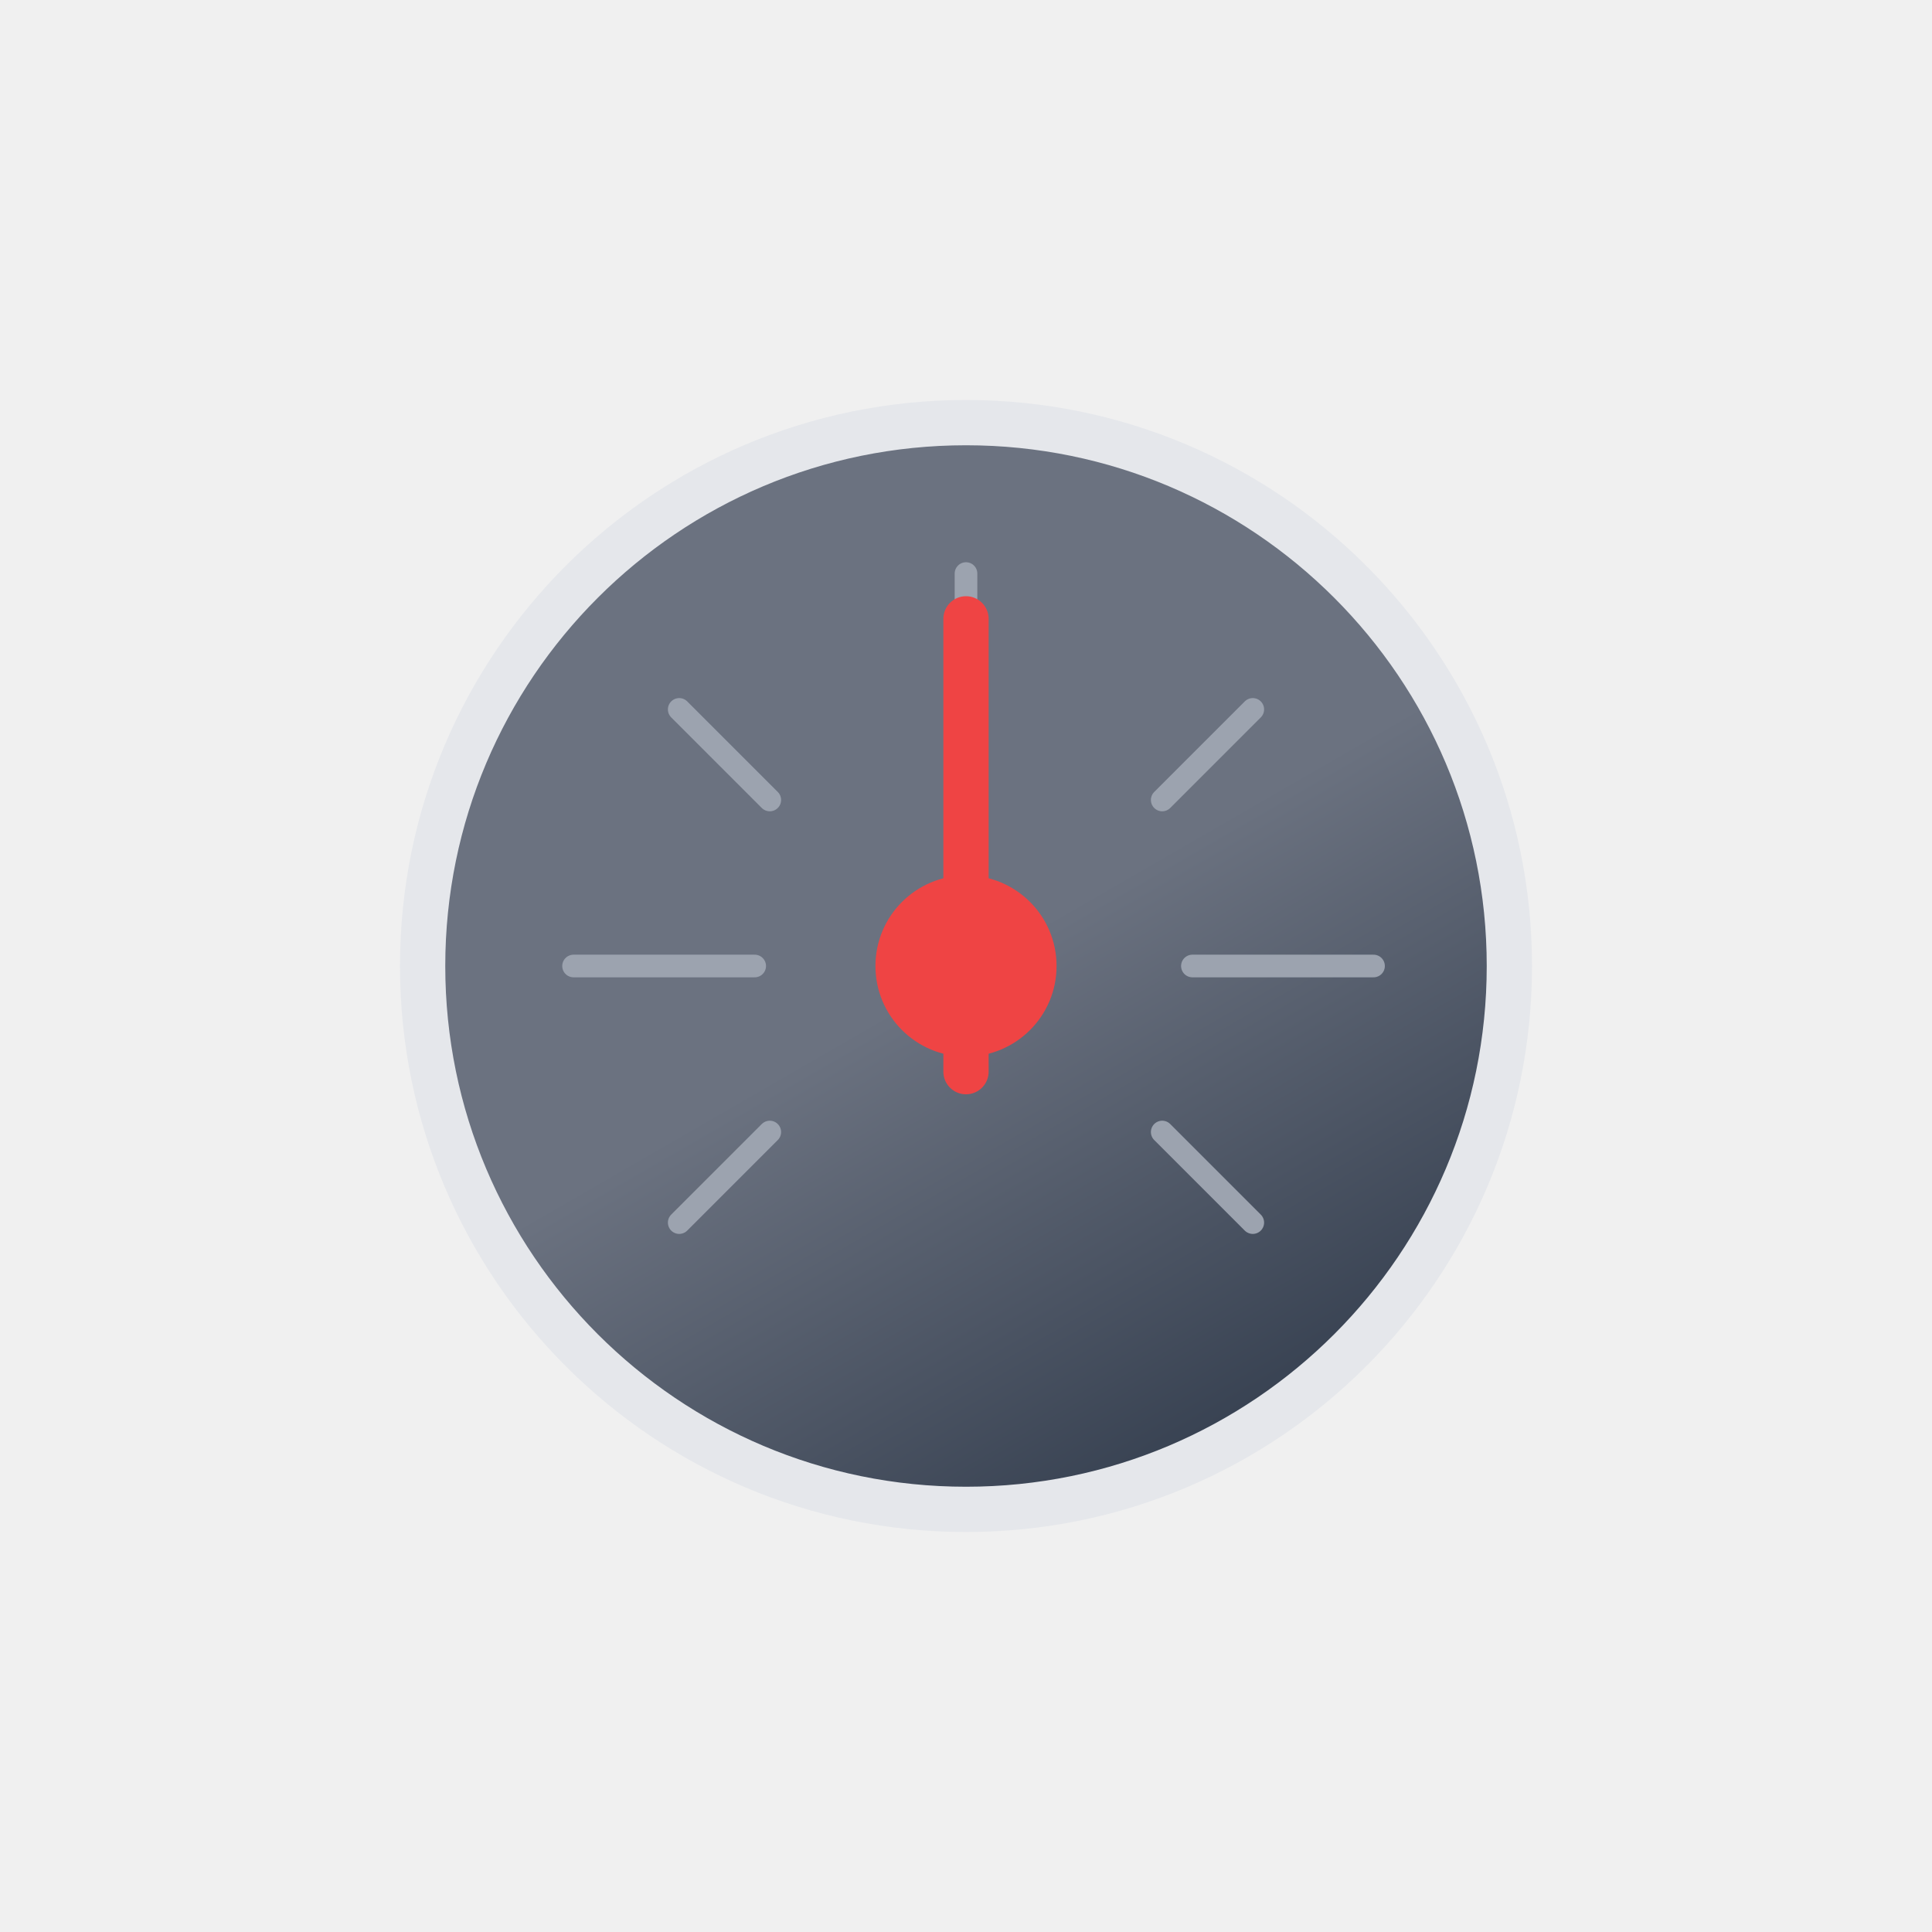
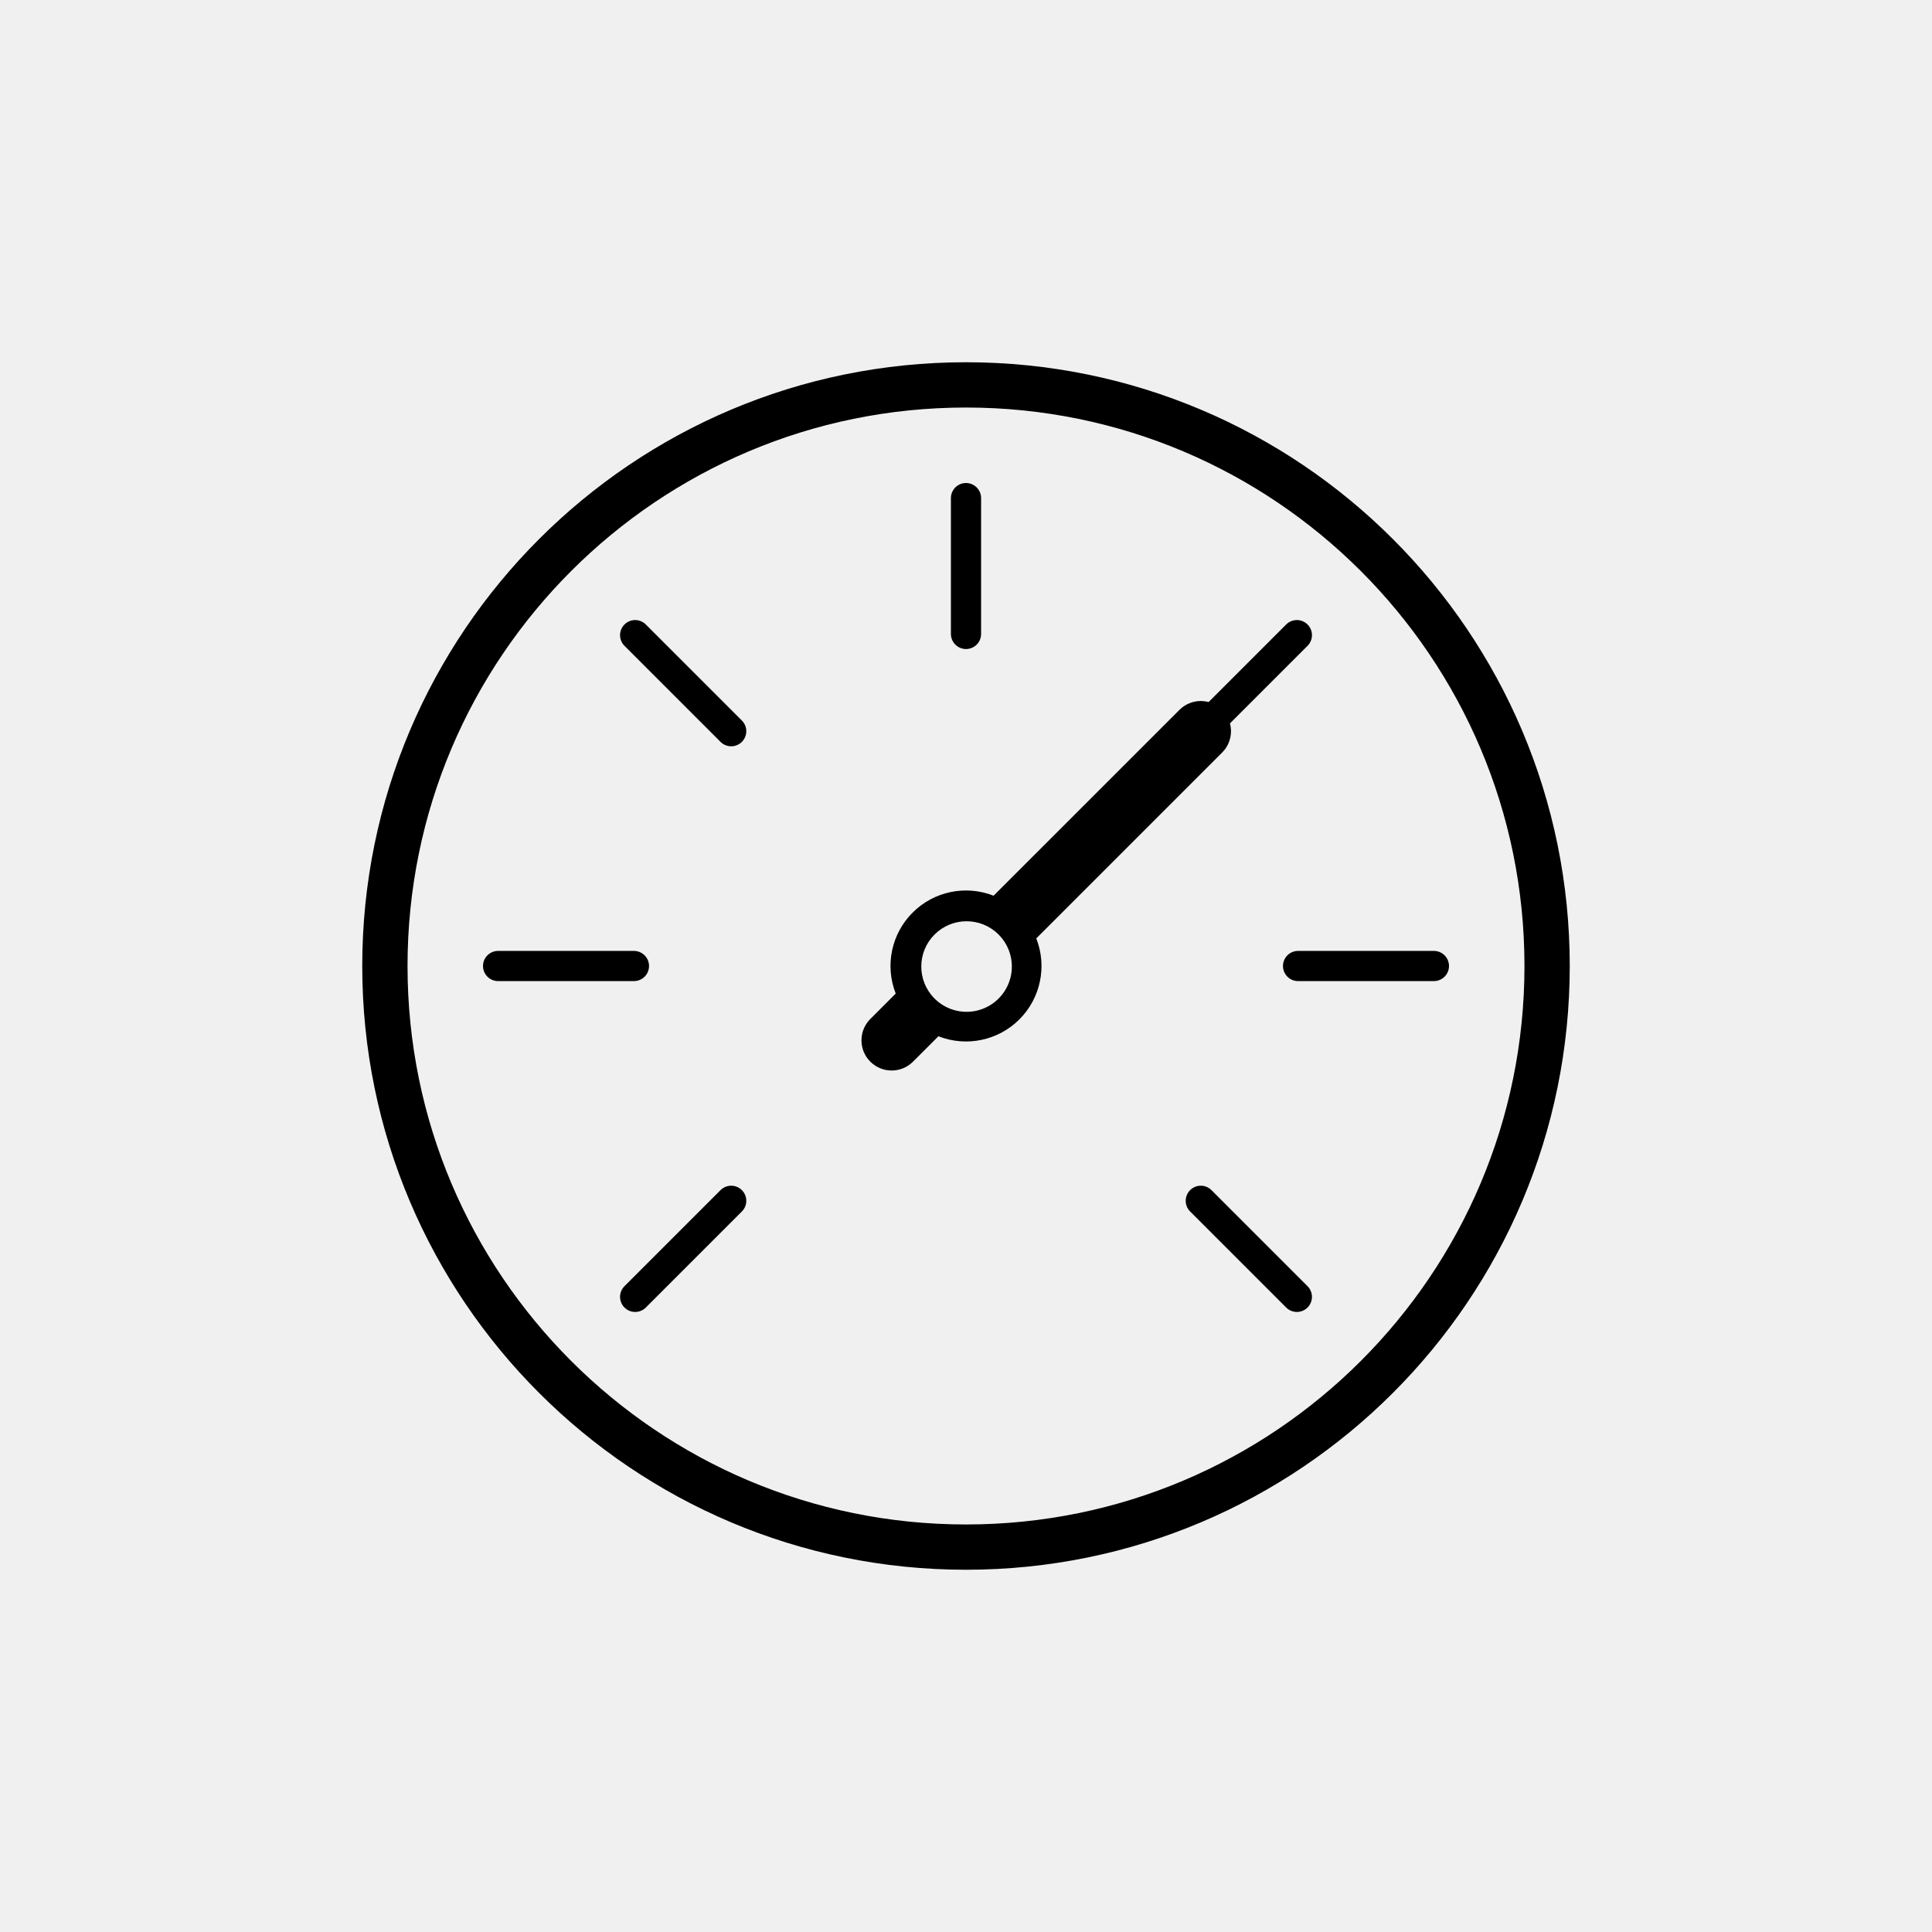
- <svg xmlns="http://www.w3.org/2000/svg" viewBox="0 0 512 512">
+ <svg xmlns="http://www.w3.org/2000/svg" fill="none" viewBox="0 0 128 128">
+   <g id="barometer__barometer">
+     <g id="barometer__Barometer">
+       <circle id="barometer__Housing" cx="64" cy="64" r="38.5" stroke="currentColor" stroke-width="3" />
+       <g id="barometer__Lines">
+         <path id="barometer__Line 1" stroke="currentColor" stroke-linecap="round" stroke-width="2" d="M64 33v9" />
+         <path id="barometer__Line 7" stroke="currentColor" stroke-linecap="round" stroke-width="2" d="m42.08 42.08 6.364 6.364" />
+         <path id="barometer__Line 5" stroke="currentColor" stroke-linecap="round" stroke-width="2" d="m85.92 42.08-6.364 6.364" />
+         <path id="barometer__Line 3" stroke="currentColor" stroke-linecap="round" stroke-width="2" d="M95 64h-9" />
+         <path id="barometer__Line 8" stroke="currentColor" stroke-linecap="round" stroke-width="2" d="m79.556 79.556 6.364 6.364" />
+         <path id="barometer__Line 6" stroke="currentColor" stroke-linecap="round" stroke-width="2" d="M48.444 79.556 42.08 85.92" />
+         <path id="barometer__Line 4" stroke="currentColor" stroke-linecap="round" stroke-width="2" d="M42 64h-9" />
+       </g>
+     </g>
+     <g id="barometer__Barometer_2">
+       <g id="barometer__Pointer" clip-path="url(#barometer__clip0_2038_25542)">
+         <path id="barometer__Pointer_2" fill="currentColor" fill-rule="evenodd" d="M80.97 47.03a2 2 0 0 0-2.828 0L65.827 59.343a5.001 5.001 0 0 0-6.483 6.483l-1.708 1.709a2 2 0 0 0 2.828 2.828l1.709-1.708a5.001 5.001 0 0 0 6.483-6.483L80.97 49.858a2 2 0 0 0 0-2.829M61.88 66.12a3 3 0 1 0 4.242-4.242 3 3 0 0 0-4.242 4.242" clip-rule="evenodd" />
+       </g>
+     </g>
+   </g>
  <defs>
-     <linearGradient id="a" x1="184" x2="328" y1="131.3" y2="380.7" gradientUnits="userSpaceOnUse">
-       <stop offset="0" stop-color="#6b7280" />
-       <stop offset=".5" stop-color="#6b7280" />
-       <stop offset="1" stop-color="#374151" />
-     </linearGradient>
+     <clipPath id="barometer__clip0_2038_25542">
+       <rect width="10" height="48" fill="#fff" transform="rotate(45 -13.784 115.22)" />
+     </clipPath>
  </defs>
-   <circle cx="256" cy="256" r="144" fill="url(#a)" stroke="#e5e7eb" stroke-miterlimit="10" stroke-width="12" />
-   <path fill="none" stroke="#9ca3af" stroke-linecap="round" stroke-linejoin="round" stroke-width="6" d="M256 200v-48m108 104h-48m-116 0h-48m180-68-24 24m-104 0-24-24m128 112 24 24m-152 0 24-24" />
-   <circle cx="256" cy="256" r="24" fill="#ef4444" />
-   <path fill="none" stroke="#ef4444" stroke-linecap="round" stroke-miterlimit="10" stroke-width="12" d="M256 284V164" />
</svg>
